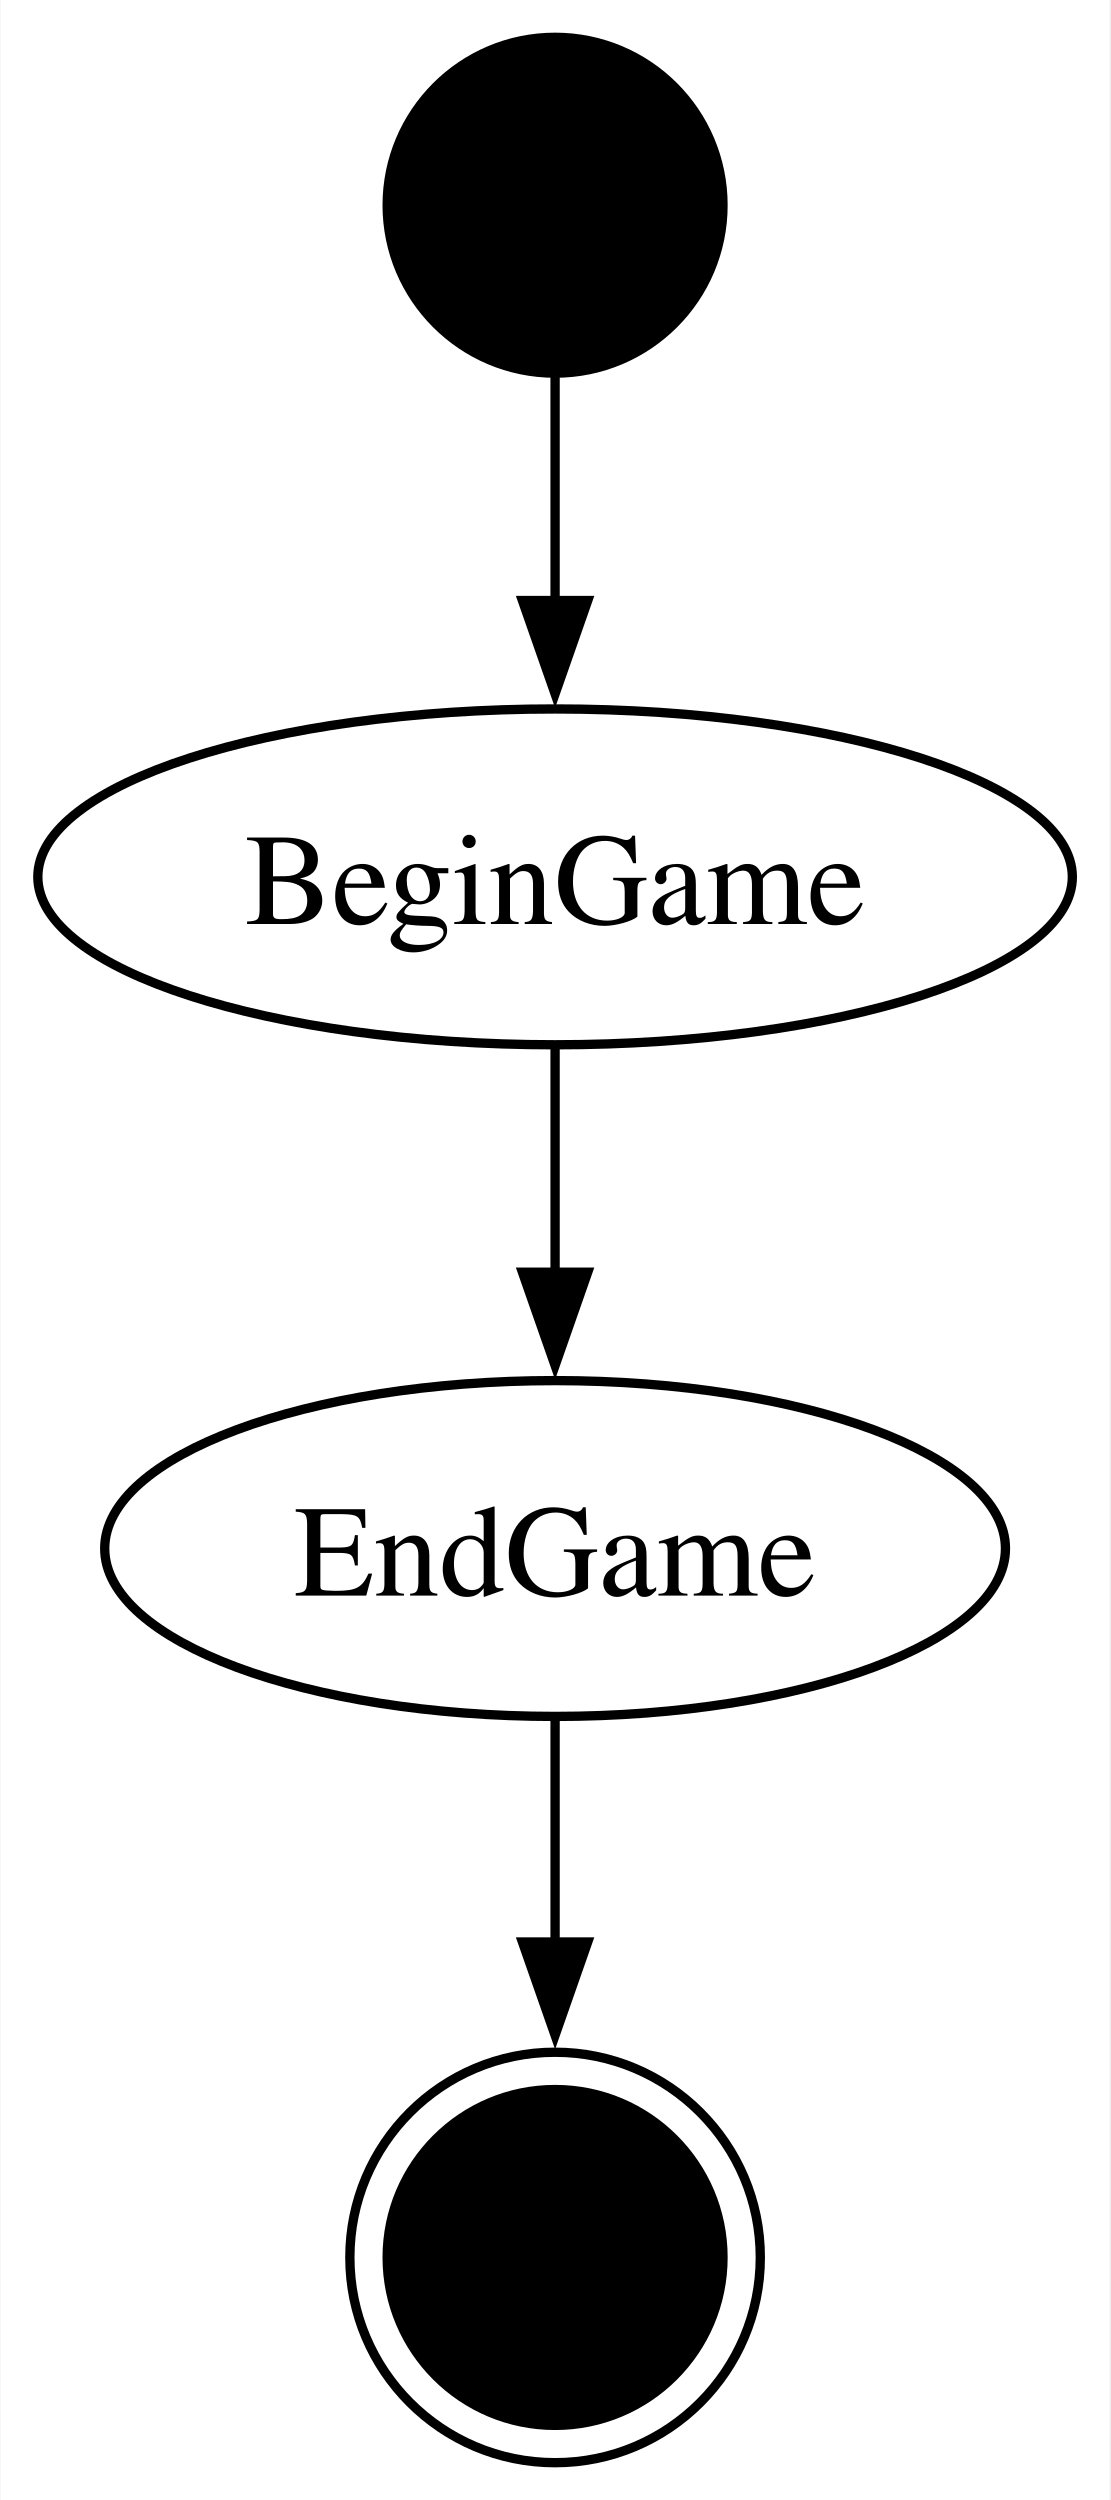
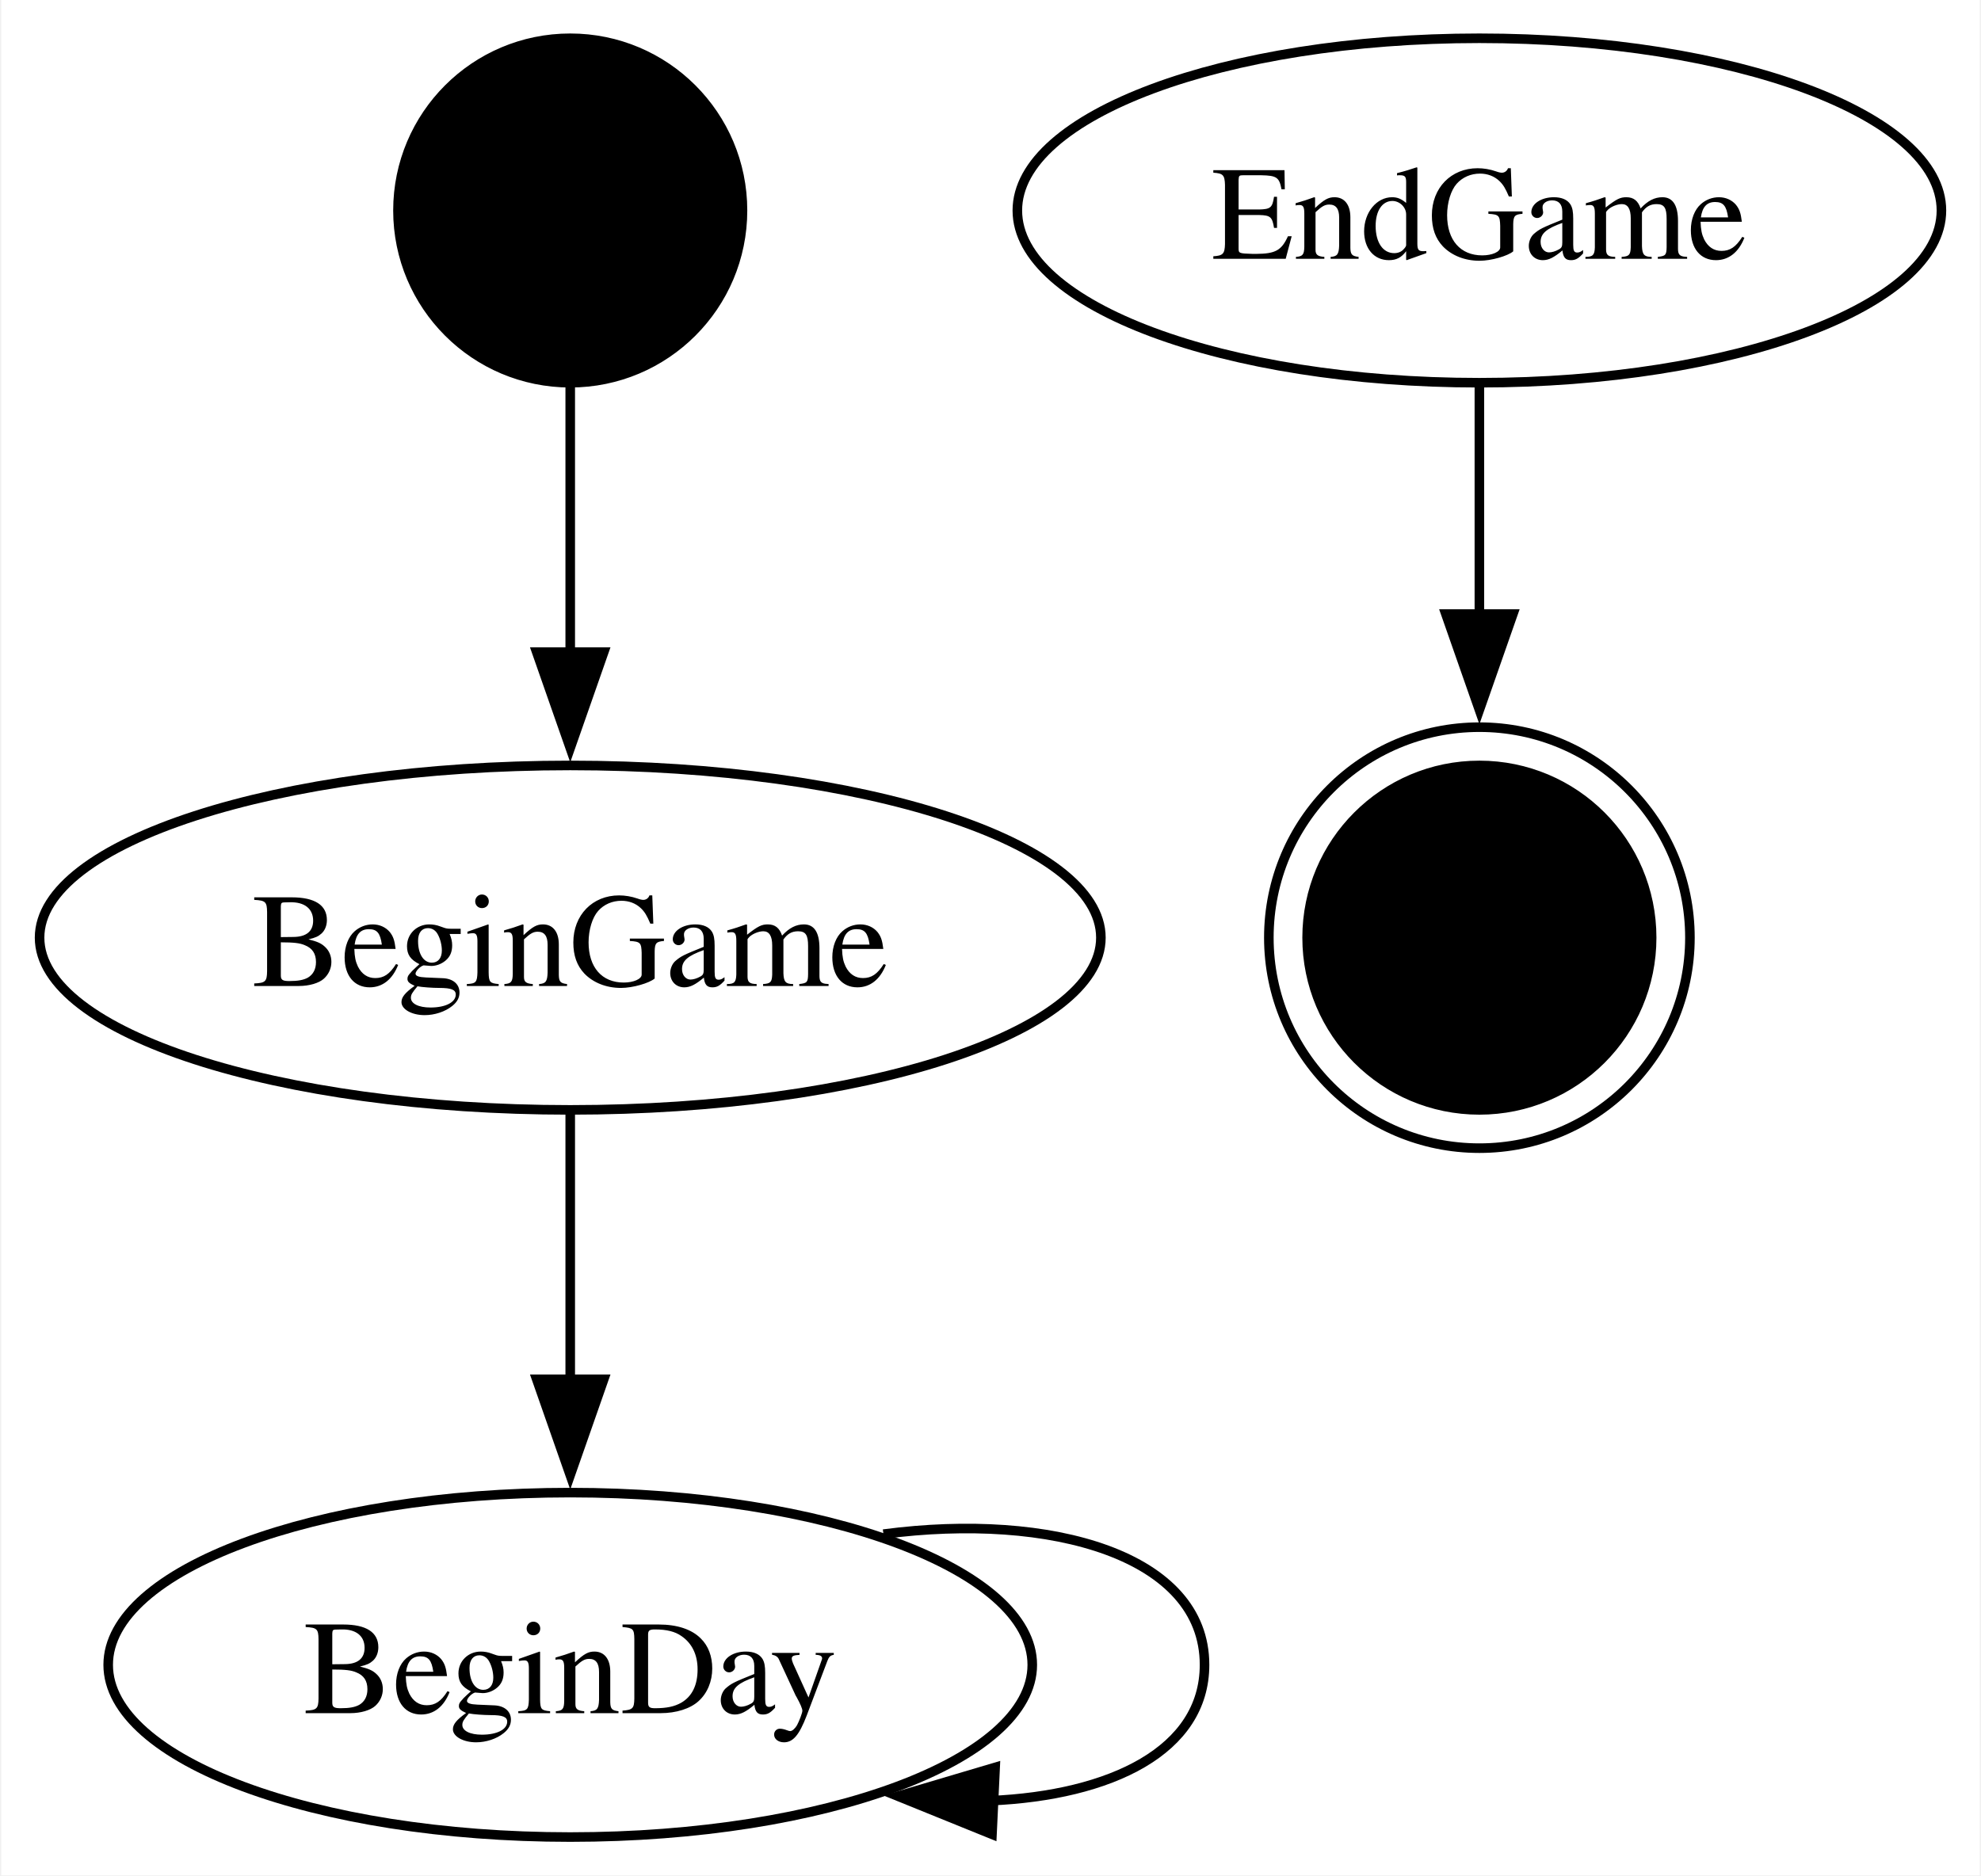
- <svg xmlns="http://www.w3.org/2000/svg" width="119pt" height="268pt" viewBox="0.00 0.00 118.89 268.00">
-   <g id="graph0" class="graph" transform="scale(1 1) rotate(0) translate(4 264)">
-     <polygon fill="white" stroke="none" points="-4,4 -4,-264 114.89,-264 114.89,4 -4,4" />
+ <svg xmlns="http://www.w3.org/2000/svg" width="207pt" height="196pt" viewBox="0.00 0.00 206.73 196.00">
+   <g id="graph0" class="graph" transform="scale(1 1) rotate(0) translate(4 192)">
+     <polygon fill="white" stroke="none" points="-4,4 -4,-192 202.73,-192 202.73,4 -4,4" />
    <g id="node1" class="node">
-       <ellipse fill="black" stroke="black" cx="55.45" cy="-242" rx="18" ry="18" />
+       <ellipse fill="black" stroke="black" cx="55.45" cy="-170" rx="18" ry="18" />
    </g>
    <g id="node3" class="node">
-       <ellipse fill="none" stroke="black" cx="55.45" cy="-170" rx="55.45" ry="18" />
-       <text text-anchor="middle" x="55.45" y="-164.95" font-family="Times,serif" font-size="14.00">BeginGame</text>
+       <ellipse fill="none" stroke="black" cx="55.45" cy="-94" rx="55.45" ry="18" />
+       <text text-anchor="middle" x="55.45" y="-88.95" font-family="Times,serif" font-size="14.00">BeginGame</text>
    </g>
    <g id="edge1" class="edge">
-       <path fill="none" stroke="black" d="M55.45,-223.7C55.45,-216.41 55.45,-207.73 55.45,-199.54" />
-       <polygon fill="black" stroke="black" points="58.95,-199.62 55.45,-189.62 51.95,-199.62 58.95,-199.62" />
+       <path fill="none" stroke="black" d="M55.45,-151.84C55.45,-143.49 55.45,-133.23 55.45,-123.74" />
+       <polygon fill="black" stroke="black" points="58.95,-123.84 55.45,-113.84 51.95,-123.84 58.95,-123.84" />
    </g>
    <g id="node2" class="node">
-       <ellipse fill="black" stroke="black" cx="55.45" cy="-22" rx="18" ry="18" />
-       <ellipse fill="none" stroke="black" cx="55.45" cy="-22" rx="22" ry="22" />
+       <ellipse fill="black" stroke="black" cx="150.45" cy="-94" rx="18" ry="18" />
+       <ellipse fill="none" stroke="black" cx="150.45" cy="-94" rx="22" ry="22" />
    </g>
    <g id="node4" class="node">
-       <ellipse fill="none" stroke="black" cx="55.45" cy="-98" rx="48.28" ry="18" />
-       <text text-anchor="middle" x="55.45" y="-92.95" font-family="Times,serif" font-size="14.00">EndGame</text>
+       <ellipse fill="none" stroke="black" cx="55.45" cy="-18" rx="48.28" ry="18" />
+       <text text-anchor="middle" x="55.45" y="-12.95" font-family="Times,serif" font-size="14.00">BeginDay</text>
    </g>
    <g id="edge2" class="edge">
-       <path fill="none" stroke="black" d="M55.45,-151.7C55.45,-144.41 55.45,-135.73 55.45,-127.54" />
-       <polygon fill="black" stroke="black" points="58.95,-127.62 55.45,-117.62 51.95,-127.62 58.95,-127.62" />
+       <path fill="none" stroke="black" d="M55.45,-75.84C55.45,-67.49 55.45,-57.23 55.45,-47.74" />
+       <polygon fill="black" stroke="black" points="58.95,-47.84 55.45,-37.84 51.95,-47.84 58.95,-47.84" />
    </g>
    <g id="edge3" class="edge">
-       <path fill="none" stroke="black" d="M55.45,-79.84C55.45,-72.64 55.45,-64.02 55.45,-55.7" />
-       <polygon fill="black" stroke="black" points="58.95,-55.82 55.45,-45.82 51.95,-55.82 58.95,-55.82" />
+       <path fill="none" stroke="black" d="M88.18,-31.66C105.74,-33.98 121.73,-29.43 121.73,-18 121.73,-9.07 111.97,-4.34 99.33,-3.8" />
+       <polygon fill="black" stroke="black" points="99.52,-0.29 89.7,-4.27 99.85,-7.28 99.52,-0.29" />
+     </g>
+     <g id="node5" class="node">
+       <ellipse fill="none" stroke="black" cx="150.45" cy="-170" rx="48.28" ry="18" />
+       <text text-anchor="middle" x="150.45" y="-164.95" font-family="Times,serif" font-size="14.00">EndGame</text>
+     </g>
+     <g id="edge4" class="edge">
+       <path fill="none" stroke="black" d="M150.45,-151.84C150.45,-144.64 150.45,-136.02 150.45,-127.7" />
+       <polygon fill="black" stroke="black" points="153.95,-127.82 150.45,-117.82 146.95,-127.82 153.95,-127.82" />
    </g>
  </g>
</svg>
